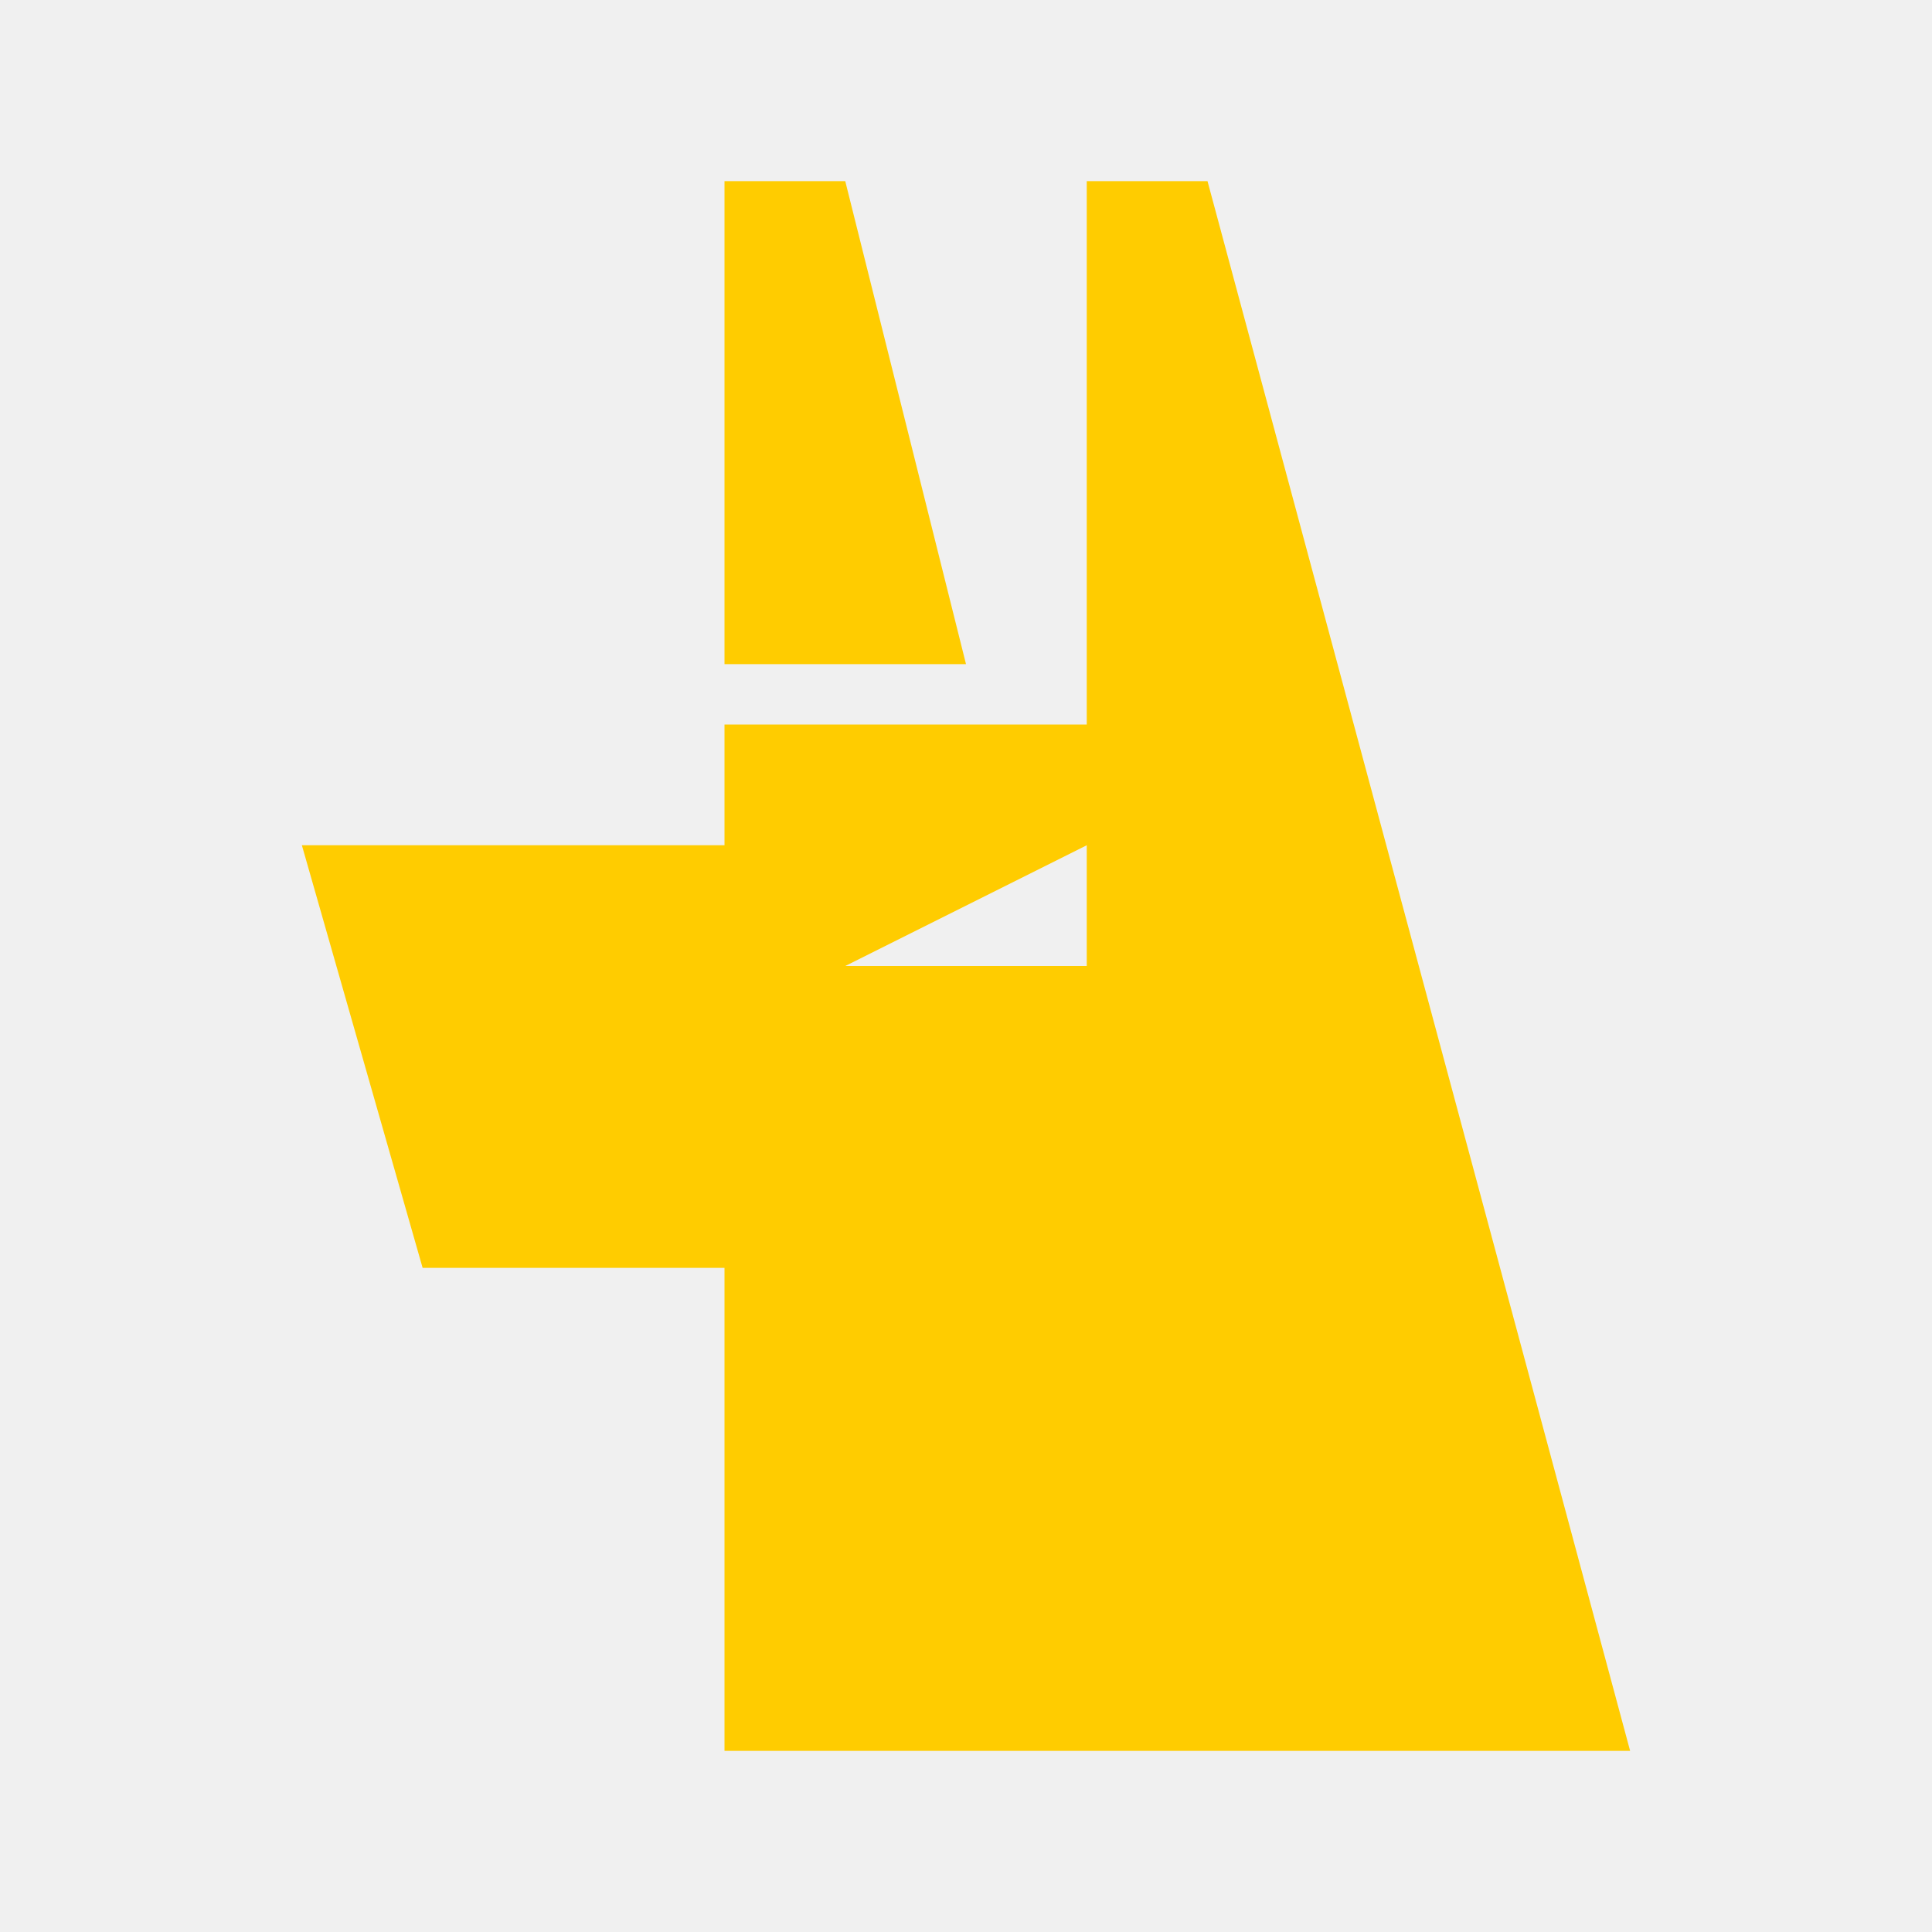
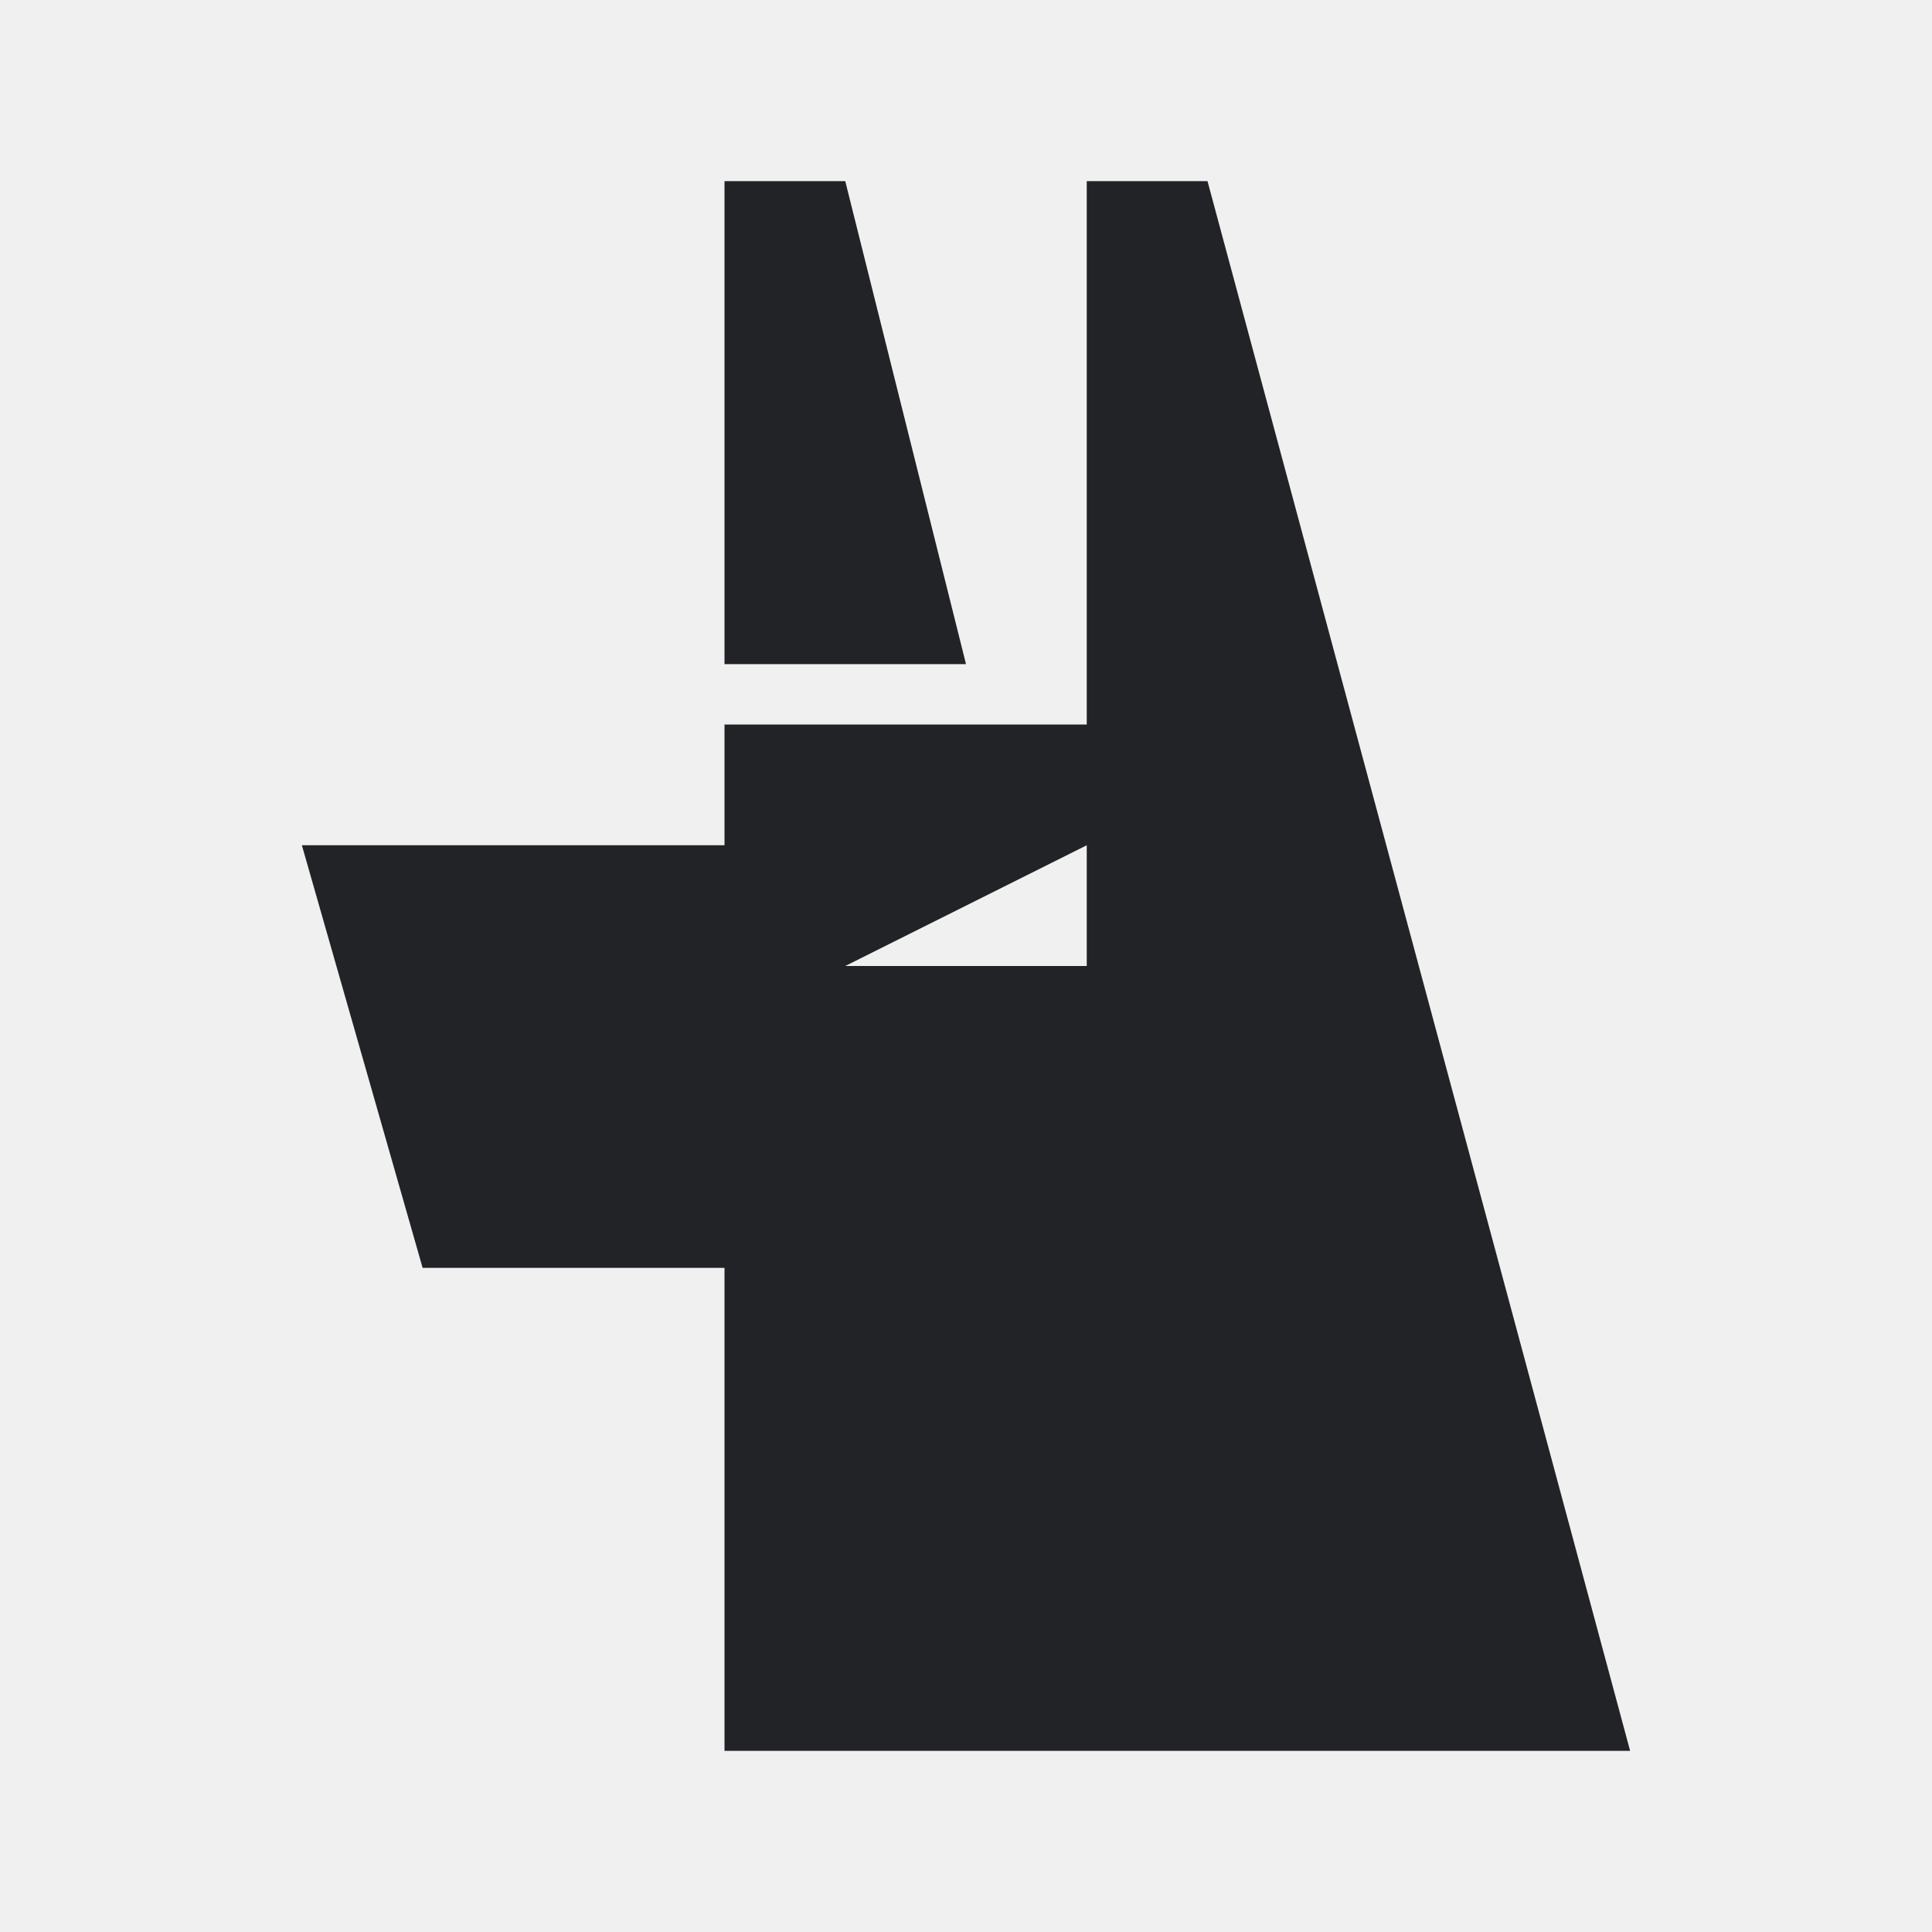
<svg xmlns="http://www.w3.org/2000/svg" width="512" height="512" viewBox="0 0 512 512" fill="none">
-   <path fill="#FFCC00" fill-rule="evenodd" clip-rule="evenodd" d="M192 464V336H112L80 224H192V192H288V48H320L432 464H192Z M288 224L224 256H288V224Z M192 176V48H224L256 176H192Z" />
+   <style>path { fill: #222326; } @media (prefers-color-scheme: dark) { path { fill: #fff; } }</style>
+   <path fill-rule="evenodd" clip-rule="evenodd" d="M192 464V336H112L80 224H192V192H288V48H320L432 464H192Z M288 224L224 256H288V224Z M192 176V48H224L256 176H192Z" />
</svg>
